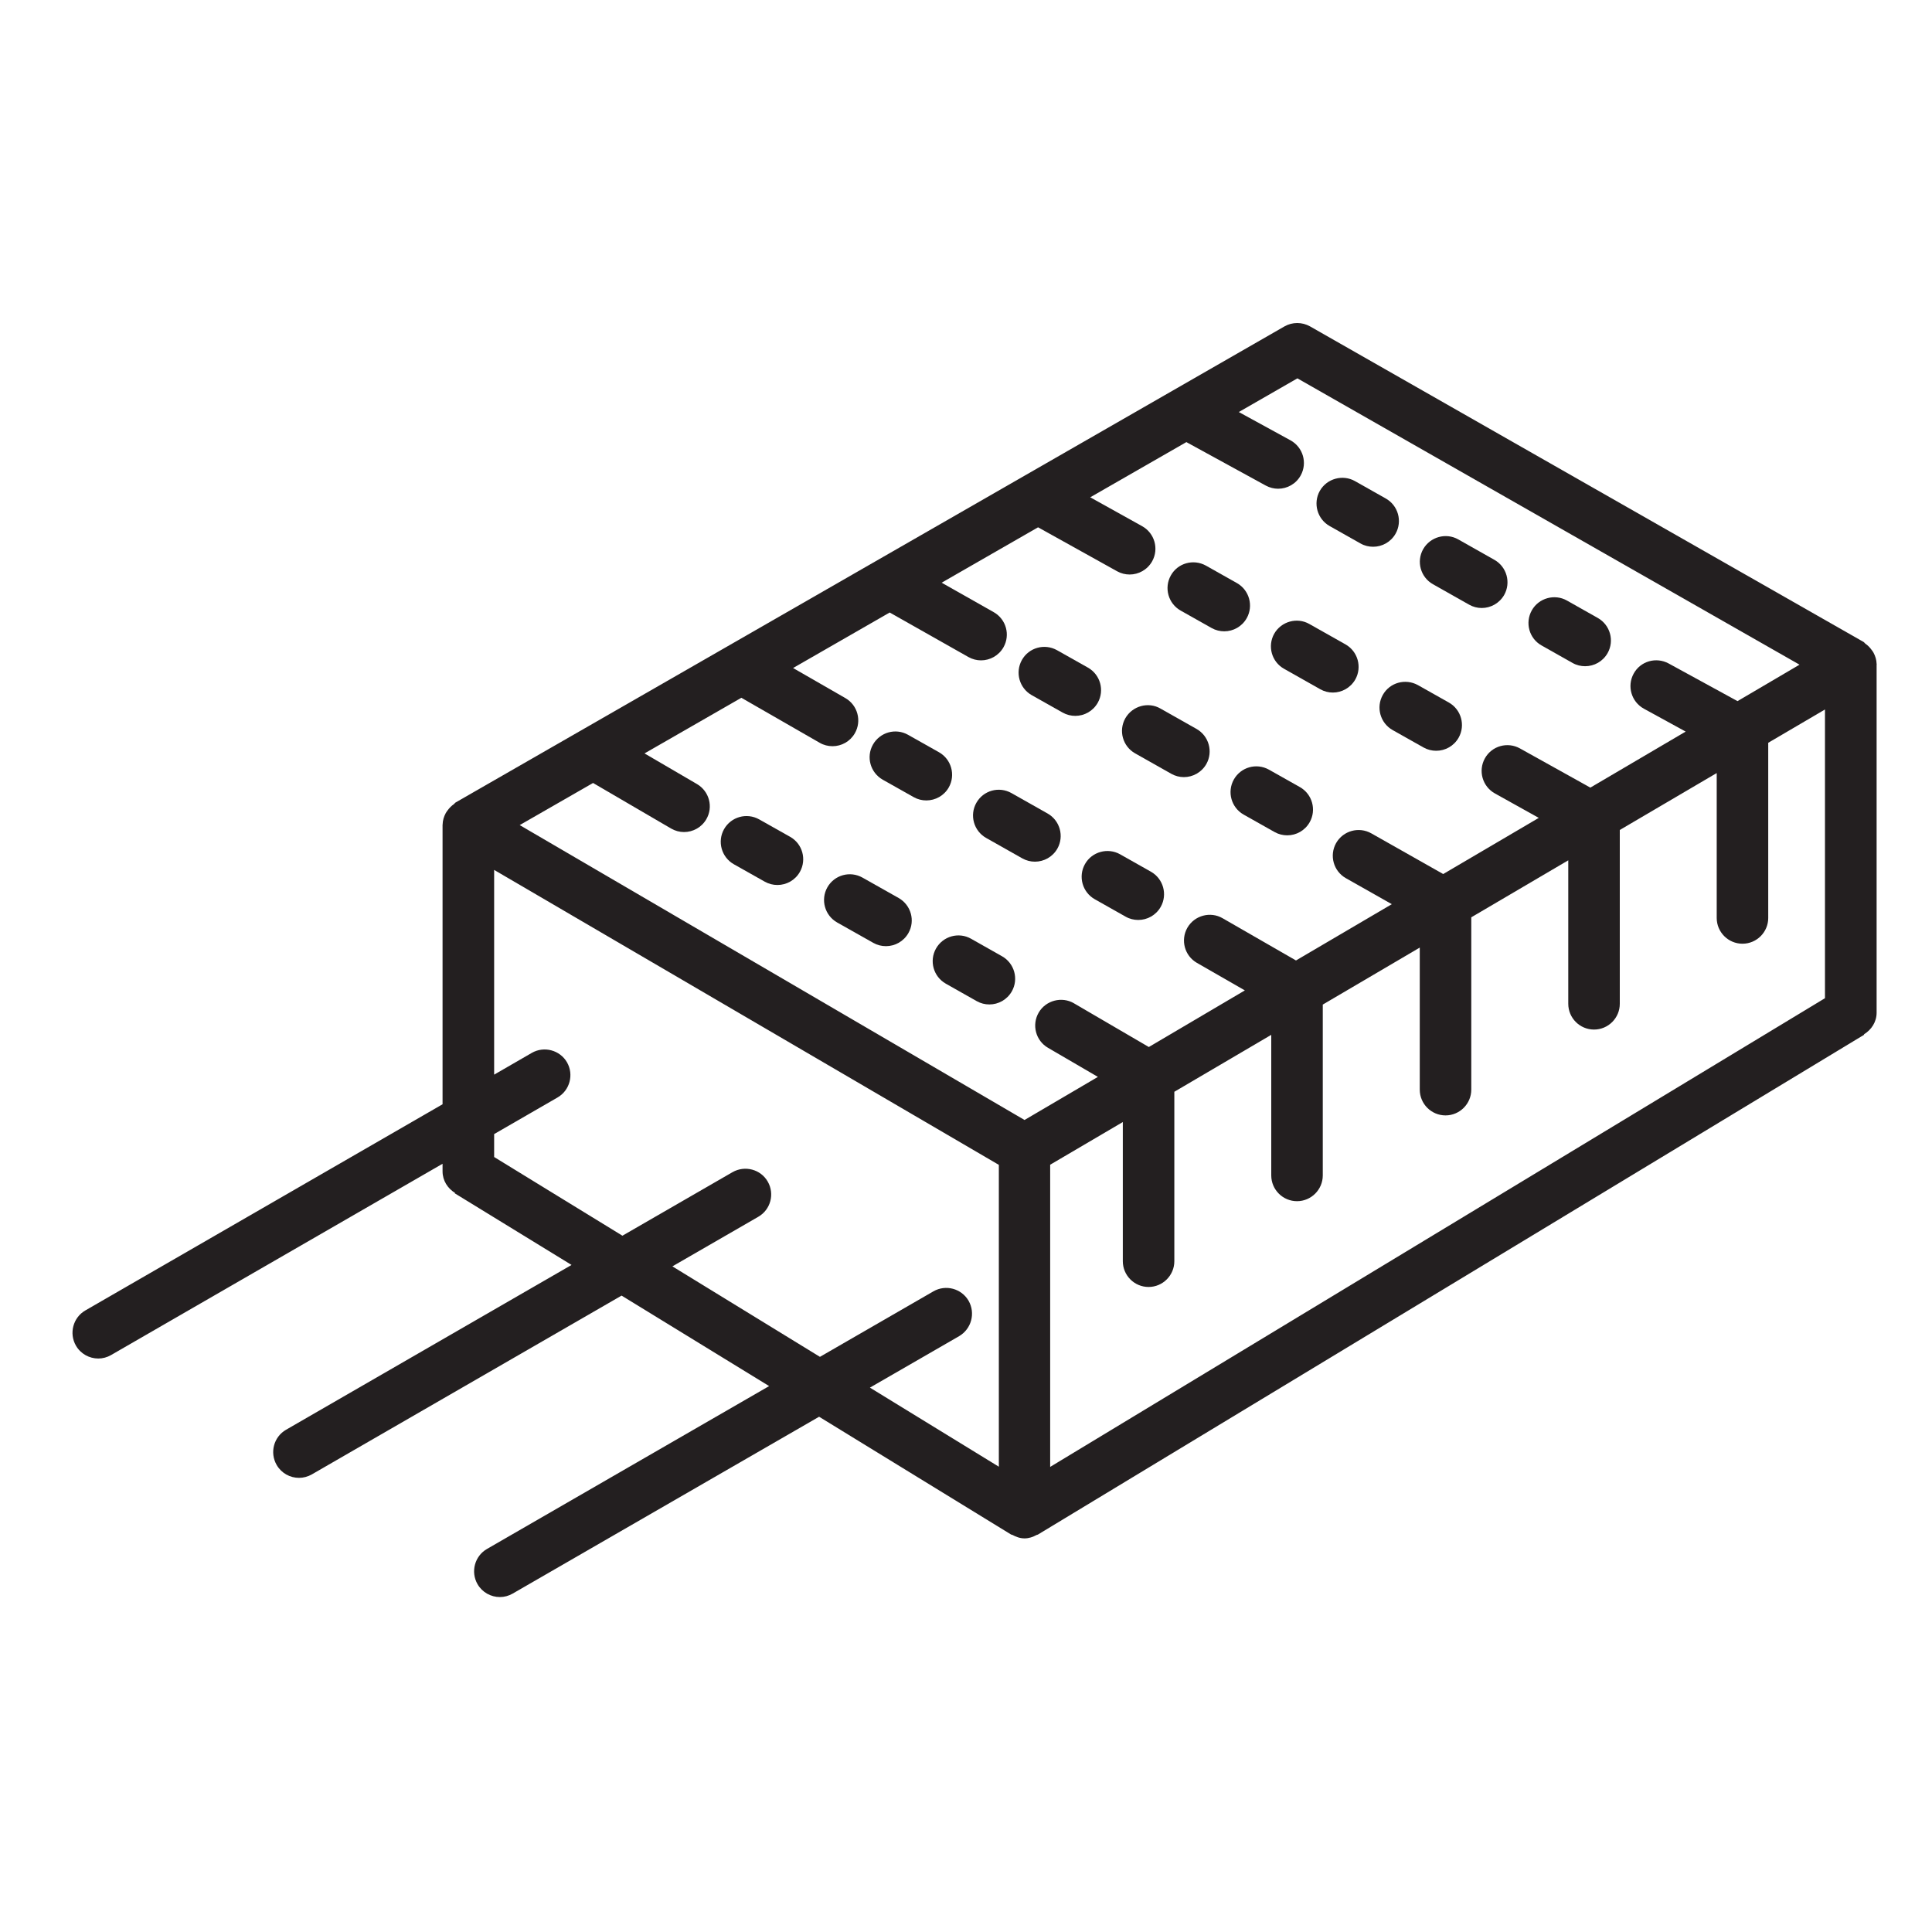
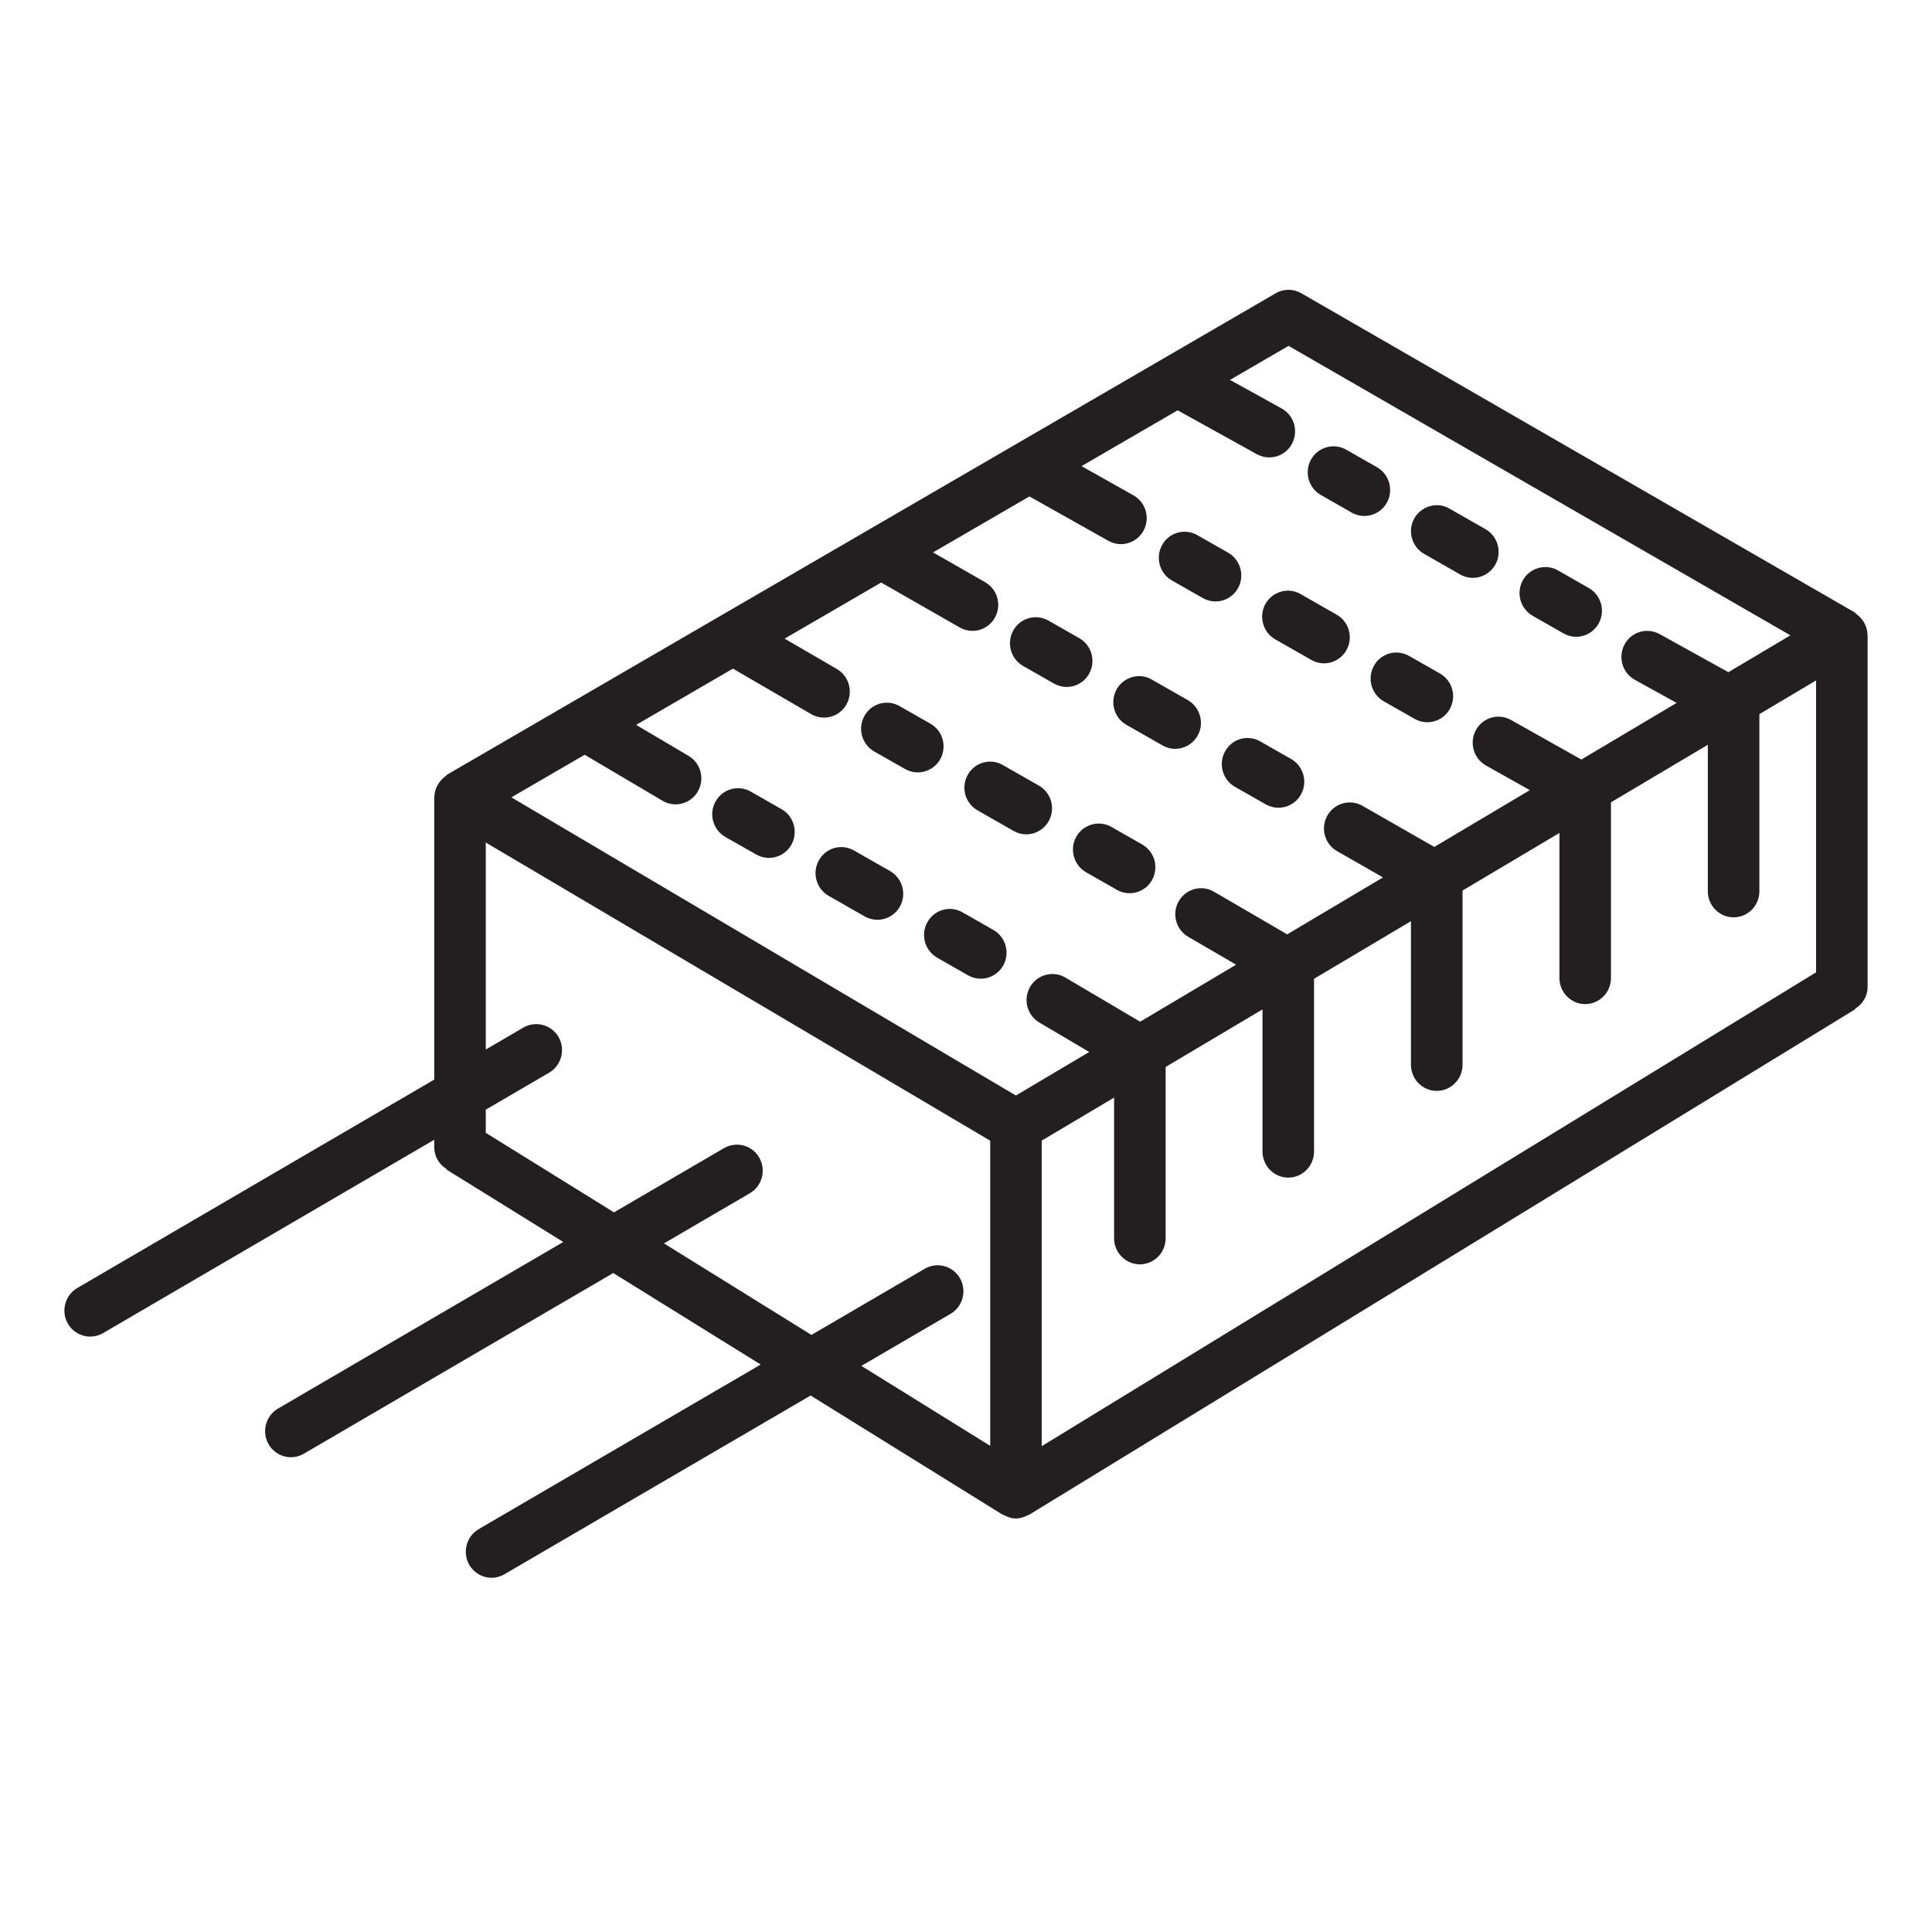
- <svg xmlns="http://www.w3.org/2000/svg" version="1.1" id="Layer_1" x="0px" y="0px" viewBox="0 0 30 30" style="enable-background:new 0 0 30 30;" xml:space="preserve">
-   <style type="text/css">
- 	.st0{display:none;opacity:0.2;}
- 	.st1{display:inline;fill:none;stroke:#00ADEE;stroke-width:0.125;stroke-miterlimit:10;}
- 	.st2{fill:#231F20;}
- </style>
-   <g class="st0">
-     <path class="st1" d="M-15.375-16.557" />
-     <line class="st1" x1="-13.125" y1="47.156" x2="-13.125" y2="-16.36" />
-     <line class="st1" x1="-10.875" y1="47.353" x2="-10.875" y2="-16.557" />
-     <line class="st1" x1="-8.625" y1="46.959" x2="-8.625" y2="-16.311" />
-     <line class="st1" x1="-6.375" y1="47.746" x2="-6.375" y2="-16.655" />
-     <line class="st1" x1="-4.125" y1="47.353" x2="-4.125" y2="-16.508" />
-     <line class="st1" x1="-1.875" y1="47.5" x2="-1.875" y2="-16.606" />
-     <line class="st1" x1="0.375" y1="47.353" x2="0.375" y2="-16.557" />
-     <line class="st1" x1="2.625" y1="47.5" x2="2.625" y2="-16.902" />
-     <line class="st1" x1="4.875" y1="47.156" x2="4.875" y2="-16.655" />
-     <line class="st1" x1="7.125" y1="47.303" x2="7.125" y2="-16.852" />
-     <line class="st1" x1="9.375" y1="47.106" x2="9.375" y2="-16.458" />
-     <line class="st1" x1="11.625" y1="47.254" x2="11.625" y2="-16.508" />
-     <line class="st1" x1="13.875" y1="47.303" x2="13.875" y2="-16.508" />
-     <line class="st1" x1="16.125" y1="47.057" x2="16.125" y2="-16.458" />
-     <line class="st1" x1="18.375" y1="47.106" x2="18.375" y2="-16.409" />
-     <line class="st1" x1="20.625" y1="47.353" x2="20.625" y2="-16.606" />
-     <line class="st1" x1="22.875" y1="47.156" x2="22.875" y2="-16.557" />
-     <line class="st1" x1="25.125" y1="47.451" x2="25.125" y2="-16.508" />
-     <line class="st1" x1="27.375" y1="47.254" x2="27.375" y2="-16.36" />
-     <line class="st1" x1="29.625" y1="47.106" x2="29.625" y2="-16.508" />
-     <line class="st1" x1="31.875" y1="47.156" x2="31.875" y2="-16.508" />
-     <line class="st1" x1="34.125" y1="47.106" x2="34.125" y2="-16.508" />
-     <line class="st1" x1="36.375" y1="46.86" x2="36.375" y2="-16.557" />
-     <line class="st1" x1="38.625" y1="47.156" x2="38.625" y2="-16.754" />
-     <line class="st1" x1="40.875" y1="47.156" x2="40.875" y2="-16.606" />
-     <line class="st1" x1="43.125" y1="47.451" x2="43.125" y2="-16.606" />
-     <line class="st1" x1="-14.293" y1="47.173" x2="-16.49" y2="45.904" />
-     <line class="st1" x1="-9.884" y1="47.12" x2="-16.544" y2="43.275" />
-     <line class="st1" x1="-5.029" y1="47.325" x2="-16.555" y2="40.67" />
-     <line class="st1" x1="-0.41" y1="47.394" x2="-16.607" y2="38.042" />
-     <line class="st1" x1="3.865" y1="47.263" x2="-16.499" y2="35.507" />
-     <line class="st1" x1="8.182" y1="47.157" x2="-16.459" y2="32.931" />
-     <line class="st1" x1="12.736" y1="47.189" x2="-16.529" y2="30.293" />
-     <line class="st1" x1="17.049" y1="47.081" x2="-16.465" y2="27.732" />
-     <line class="st1" x1="21.749" y1="47.197" x2="-16.522" y2="25.101" />
-     <line class="st1" x1="26.271" y1="47.209" x2="-16.645" y2="22.431" />
-     <line class="st1" x1="30.801" y1="47.227" x2="-16.572" y2="19.876" />
-     <line class="st1" x1="35.08" y1="47.099" x2="-16.576" y2="17.276" />
-     <line class="st1" x1="39.737" y1="47.19" x2="-16.594" y2="14.667" />
-     <line class="st1" x1="44.428" y1="47.3" x2="-16.647" y2="12.038" />
-     <line class="st1" x1="46.539" y1="45.921" x2="-16.545" y2="9.499" />
-     <line class="st1" x1="46.758" y1="43.449" x2="-16.458" y2="6.952" />
-     <line class="st1" x1="46.545" y1="40.727" x2="-16.525" y2="4.314" />
-     <line class="st1" x1="46.597" y1="38.16" x2="-16.558" y2="1.697" />
-     <line class="st1" x1="46.527" y1="35.521" x2="-16.469" y2="-0.85" />
-     <line class="st1" x1="46.651" y1="32.994" x2="-16.472" y2="-3.449" />
-     <line class="st1" x1="46.538" y1="30.331" x2="-16.42" y2="-6.017" />
-     <line class="st1" x1="46.48" y1="27.7" x2="-16.375" y2="-8.59" />
-     <polyline class="st1" points="46.578,25.158 -16.135,-11.049 -16.529,-11.277  " />
-     <polyline class="st1" points="46.514,22.524 -16.248,-13.712 -17.11,-14.21  " />
-     <polyline class="st1" points="46.544,19.943 -15,-15.59 -16.761,-16.607  " />
-     <line class="st1" x1="46.353" y1="17.234" x2="-12.067" y2="-16.494" />
-     <line class="st1" x1="46.482" y1="14.711" x2="-7.511" y2="-16.462" />
-     <line class="st1" x1="46.479" y1="12.111" x2="-3.012" y2="-16.463" />
-     <line class="st1" x1="46.458" y1="9.501" x2="1.186" y2="-16.637" />
-     <line class="st1" x1="46.361" y1="6.847" x2="5.651" y2="-16.657" />
-     <line class="st1" x1="46.563" y1="4.365" x2="10.485" y2="-16.464" />
-     <line class="st1" x1="46.605" y1="1.791" x2="15.1" y2="-16.398" />
-     <line class="st1" x1="46.434" y1="-0.906" x2="19.593" y2="-16.402" />
-     <line class="st1" x1="46.589" y1="-3.414" x2="23.944" y2="-16.488" />
-     <line class="st1" x1="46.367" y1="-6.141" x2="28.447" y2="-16.486" />
-     <line class="st1" x1="46.599" y1="-8.604" x2="33.098" y2="-16.399" />
-     <line class="st1" x1="46.587" y1="-11.21" x2="37.221" y2="-16.617" />
-     <line class="st1" x1="46.605" y1="-13.797" x2="41.949" y2="-16.485" />
-     <path class="st1" d="M46.536-16.435" />
-     <path class="st1" d="M-72.75-106.089" />
-     <path class="st1" d="M-71.625-108.038" />
-     <path class="st1" d="M-70.5-109.987" />
-     <path class="st1" d="M-69.375-111.935" />
-     <path class="st1" d="M-68.25-113.884" />
-     <path class="st1" d="M-67.125-115.832" />
-     <path class="st1" d="M-66-117.781" />
-     <path class="st1" d="M-64.875-119.729" />
-     <path class="st1" d="M-63.75-121.678" />
-     <path class="st1" d="M46.631,47.121" />
-     <line class="st1" x1="41.838" y1="47.29" x2="46.535" y2="44.579" />
-     <line class="st1" x1="37.761" y1="47.047" x2="46.655" y2="41.911" />
-     <line class="st1" x1="33.248" y1="47.054" x2="46.639" y2="39.322" />
-     <line class="st1" x1="28.747" y1="47.054" x2="46.555" y2="36.773" />
-     <line class="st1" x1="23.977" y1="47.211" x2="46.555" y2="34.175" />
-     <line class="st1" x1="19.718" y1="47.071" x2="46.602" y2="31.55" />
-     <line class="st1" x1="15.312" y1="47.017" x2="46.607" y2="28.949" />
-     <line class="st1" x1="10.399" y1="47.256" x2="46.575" y2="26.369" />
-     <line class="st1" x1="6.12" y1="47.128" x2="46.516" y2="23.805" />
-     <line class="st1" x1="1.295" y1="47.315" x2="46.616" y2="21.149" />
-     <line class="st1" x1="-3.222" y1="47.325" x2="46.415" y2="18.667" />
-     <line class="st1" x1="-8.051" y1="47.515" x2="46.557" y2="15.987" />
-     <line class="st1" x1="-11.769" y1="47.064" x2="46.441" y2="13.457" />
-     <line class="st1" x1="-16.62" y1="47.266" x2="46.498" y2="10.825" />
-     <line class="st1" x1="-16.625" y1="44.671" x2="46.567" y2="8.187" />
-     <line class="st1" x1="-16.398" y1="41.942" x2="46.477" y2="5.641" />
-     <line class="st1" x1="-16.514" y1="39.411" x2="46.651" y2="2.943" />
-     <line class="st1" x1="-16.367" y1="36.728" x2="46.481" y2="0.443" />
-     <line class="st1" x1="-16.426" y1="34.164" x2="46.624" y2="-2.238" />
-     <line class="st1" x1="-16.554" y1="31.64" x2="46.559" y2="-4.798" />
-     <line class="st1" x1="-16.659" y1="29.102" x2="46.506" y2="-7.366" />
-     <line class="st1" x1="-16.549" y1="26.441" x2="46.495" y2="-9.958" />
-     <line class="st1" x1="-16.501" y1="23.815" x2="46.691" y2="-12.669" />
-     <line class="st1" x1="-16.687" y1="21.324" x2="46.659" y2="-15.249" />
-     <line class="st1" x1="-16.522" y1="18.631" x2="44.322" y2="-16.497" />
-     <line class="st1" x1="-16.64" y1="16.101" x2="40.115" y2="-16.667" />
-     <line class="st1" x1="-16.454" y1="13.396" x2="35.498" y2="-16.599" />
-     <line class="st1" x1="-16.477" y1="10.81" x2="31.011" y2="-16.606" />
-     <line class="st1" x1="-16.619" y1="8.295" x2="26.374" y2="-16.527" />
-     <line class="st1" x1="-16.589" y1="5.679" x2="21.704" y2="-16.429" />
-     <line class="st1" x1="-16.499" y1="3.029" x2="17.345" y2="-16.51" />
-     <line class="st1" x1="-16.488" y1="0.425" x2="12.96" y2="-16.577" />
-     <line class="st1" x1="-16.537" y1="-2.145" x2="8.453" y2="-16.573" />
-     <line class="st1" x1="-16.447" y1="-4.795" x2="4.027" y2="-16.616" />
-     <polyline class="st1" points="-16.57,-7.322 -15.992,-7.656 -0.364,-16.679  " />
-     <line class="st1" x1="-16.692" y1="-9.85" x2="-5.065" y2="-16.562" />
-     <line class="st1" x1="-16.256" y1="-12.699" x2="-10.091" y2="-16.259" />
-     <path class="st1" d="M-14.174-16.5" />
-   </g>
-   <g>
-     <path class="st2" d="M29.142,10.315c0-0.002-0.002-0.004-0.002-0.007c-0.002-0.063-0.02-0.12-0.048-0.173   c-0.008-0.016-0.019-0.029-0.03-0.044c-0.027-0.038-0.059-0.07-0.098-0.097c-0.01-0.007-0.015-0.019-0.025-0.025   l-8.597-4.901c-0.123-0.069-0.274-0.07-0.398,0.001L7.073,12.462c-0.01,0.006-0.014,0.017-0.024,0.024   c-0.039,0.027-0.071,0.059-0.099,0.098c-0.01,0.015-0.021,0.027-0.029,0.043   c-0.028,0.053-0.047,0.112-0.048,0.176c0,0.002-0.001,0.003-0.001,0.004c0,0,0,0,0,0.001   c0,0-0,0.001-0,0.001v4.338l-5.546,3.201c-0.191,0.11-0.257,0.355-0.147,0.547   c0.074,0.128,0.209,0.2,0.347,0.2c0.068,0,0.137-0.018,0.199-0.054l5.147-2.97v0.118   c0,0.144,0.08,0.265,0.194,0.335l-0.004,0.006l1.314,0.806l0.499,0.306l-4.433,2.559   c-0.191,0.11-0.257,0.355-0.146,0.547c0.074,0.128,0.208,0.2,0.347,0.2c0.068,0,0.137-0.018,0.2-0.054   l4.809-2.776l2.291,1.405l-4.381,2.529c-0.191,0.11-0.257,0.355-0.147,0.547c0.074,0.128,0.209,0.2,0.347,0.2   c0.068,0,0.137-0.018,0.199-0.054l4.758-2.746l2.981,1.829c0.006,0.004,0.014,0.002,0.021,0.006   c0.057,0.031,0.119,0.054,0.188,0.054c0.069,0,0.131-0.022,0.187-0.053c0.006-0.003,0.014-0.002,0.02-0.006   l12.831-7.762l-0.004-0.006c0.116-0.07,0.197-0.192,0.197-0.336v-5.407c0-0.001-0-0.001-0-0.001   C29.141,10.316,29.142,10.316,29.142,10.315z M16.31,18.084l1.125-0.661v2.161c0,0.221,0.18,0.4,0.4,0.4   s0.4-0.18,0.4-0.4v-2.631l1.505-0.884v2.183c0,0.221,0.18,0.4,0.4,0.4s0.4-0.18,0.4-0.4   v-2.653l1.506-0.885v2.206c0,0.221,0.18,0.4,0.4,0.4s0.4-0.18,0.4-0.4v-2.676l1.506-0.885v2.228   c0,0.221,0.18,0.4,0.4,0.4s0.4-0.179,0.4-0.4v-2.699l1.505-0.884v2.25   c0,0.221,0.18,0.4,0.4,0.4s0.4-0.179,0.4-0.4V11.534l0.881-0.517v4.483l-12.031,7.278V18.084z    M9.209,12.158l1.211,0.707c0.064,0.037,0.133,0.055,0.201,0.055c0.138,0,0.272-0.071,0.346-0.198   c0.112-0.19,0.047-0.435-0.144-0.547l-0.815-0.476l1.504-0.864l1.216,0.699c0.062,0.036,0.131,0.053,0.199,0.053   c0.139,0,0.273-0.072,0.347-0.201c0.11-0.191,0.044-0.436-0.147-0.546l-0.812-0.467l1.5-0.862l1.222,0.691   c0.062,0.035,0.13,0.052,0.196,0.052c0.14,0,0.275-0.073,0.349-0.203c0.109-0.192,0.041-0.436-0.151-0.545   l-0.809-0.458l1.497-0.86l1.228,0.683c0.061,0.034,0.128,0.05,0.194,0.05c0.14,0,0.276-0.074,0.35-0.206   c0.107-0.193,0.038-0.436-0.155-0.544l-0.807-0.449l1.493-0.857l1.233,0.675c0.061,0.033,0.127,0.049,0.192,0.049   c0.141,0,0.278-0.075,0.351-0.208c0.106-0.194,0.035-0.436-0.158-0.543l-0.804-0.44l0.91-0.523l7.797,4.446   l-0.963,0.566l-1.07-0.585c-0.194-0.105-0.438-0.036-0.543,0.159c-0.106,0.194-0.035,0.436,0.158,0.543   l0.65,0.356l-1.48,0.87l-1.094-0.609c-0.191-0.106-0.436-0.04-0.544,0.155   c-0.107,0.193-0.038,0.436,0.155,0.544l0.682,0.38l-1.484,0.872l-1.117-0.632   c-0.19-0.107-0.435-0.043-0.546,0.151c-0.108,0.192-0.041,0.436,0.151,0.545l0.714,0.404l-1.488,0.874   l-1.14-0.656c-0.188-0.109-0.435-0.045-0.546,0.147c-0.11,0.192-0.044,0.436,0.147,0.546l0.745,0.428   L17.839,16.258l-1.163-0.679c-0.185-0.109-0.435-0.048-0.547,0.144c-0.111,0.191-0.047,0.436,0.144,0.547   l0.775,0.452l-1.139,0.669L8.07,12.812L9.209,12.158z M15.04,20.198c-0.11-0.19-0.355-0.256-0.546-0.146   l-1.762,1.017l-2.291-1.405l1.334-0.77c0.191-0.11,0.257-0.355,0.146-0.547   c-0.109-0.19-0.354-0.255-0.546-0.146l-1.71,0.987l-0.869-0.533l-1.123-0.689v-0.356l0.984-0.568   c0.191-0.11,0.257-0.355,0.147-0.547c-0.11-0.19-0.356-0.255-0.546-0.146l-0.585,0.338v-3.179l7.837,4.58v4.687   l-2.002-1.228l1.385-0.799C15.085,20.635,15.15,20.39,15.04,20.198z" />
-     <path class="st2" d="M12.269,12.994l-0.481-0.271c-0.193-0.108-0.436-0.04-0.545,0.152   c-0.108,0.192-0.04,0.436,0.152,0.545l0.481,0.271c0.062,0.035,0.129,0.051,0.196,0.051   c0.14,0,0.275-0.073,0.349-0.204C12.529,13.346,12.461,13.102,12.269,12.994z" />
-     <path class="st2" d="M13.954,13.944l-0.562-0.317c-0.193-0.108-0.436-0.041-0.545,0.152   c-0.108,0.192-0.04,0.436,0.152,0.545l0.562,0.317c0.062,0.035,0.129,0.051,0.196,0.051   c0.14,0,0.275-0.073,0.349-0.204C14.215,14.297,14.146,14.053,13.954,13.944z" />
-     <path class="st2" d="M15.56,14.849l-0.481-0.272c-0.192-0.109-0.436-0.041-0.545,0.152   c-0.108,0.192-0.04,0.436,0.152,0.545l0.481,0.272c0.062,0.035,0.129,0.051,0.196,0.051   c0.14,0,0.275-0.073,0.349-0.204C15.82,15.202,15.752,14.958,15.56,14.849z" />
-     <path class="st2" d="M14.733,12.226c0.108-0.192,0.04-0.436-0.152-0.545l-0.481-0.271   c-0.193-0.109-0.436-0.04-0.545,0.152s-0.04,0.436,0.152,0.545l0.481,0.271c0.062,0.035,0.129,0.051,0.196,0.051   C14.524,12.429,14.66,12.356,14.733,12.226z" />
-     <path class="st2" d="M16.419,13.177c0.108-0.192,0.04-0.436-0.152-0.545l-0.561-0.317   c-0.194-0.109-0.437-0.041-0.545,0.151c-0.109,0.192-0.041,0.436,0.151,0.545l0.561,0.317   c0.062,0.035,0.129,0.052,0.197,0.052C16.21,13.38,16.345,13.307,16.419,13.177z" />
-     <path class="st2" d="M16.847,13.418c-0.108,0.192-0.04,0.436,0.152,0.545l0.48,0.271   c0.061,0.035,0.129,0.051,0.196,0.051c0.14,0,0.275-0.073,0.349-0.204c0.108-0.192,0.04-0.436-0.152-0.545   l-0.48-0.271C17.203,13.159,16.955,13.224,16.847,13.418z" />
-     <path class="st2" d="M16.02,10.794l0.481,0.271c0.062,0.035,0.13,0.051,0.196,0.051   c0.14,0,0.275-0.073,0.349-0.204c0.108-0.192,0.04-0.436-0.152-0.545l-0.481-0.271   c-0.194-0.108-0.437-0.04-0.545,0.152C15.76,10.441,15.828,10.685,16.02,10.794z" />
-     <path class="st2" d="M17.626,11.698l0.561,0.317c0.061,0.035,0.129,0.052,0.196,0.052   c0.14,0,0.274-0.073,0.349-0.203c0.108-0.192,0.04-0.436-0.152-0.545l-0.561-0.317   c-0.189-0.109-0.435-0.041-0.545,0.151C17.365,11.346,17.434,11.59,17.626,11.698z" />
-     <path class="st2" d="M19.159,12.104c-0.108,0.192-0.04,0.436,0.152,0.545l0.481,0.271   c0.062,0.035,0.13,0.051,0.196,0.051c0.14,0,0.275-0.073,0.349-0.204c0.108-0.192,0.04-0.436-0.152-0.545   l-0.481-0.271C19.51,11.843,19.268,11.911,19.159,12.104z" />
-     <path class="st2" d="M18.333,9.481l0.481,0.271c0.062,0.035,0.13,0.051,0.196,0.051c0.14,0,0.275-0.073,0.349-0.204   c0.108-0.192,0.04-0.436-0.152-0.545l-0.481-0.271c-0.194-0.108-0.438-0.04-0.545,0.152   C18.072,9.128,18.141,9.373,18.333,9.481z" />
-     <path class="st2" d="M19.939,10.385L20.5,10.702c0.061,0.035,0.129,0.052,0.196,0.052   c0.14,0,0.274-0.073,0.349-0.203c0.108-0.192,0.04-0.436-0.152-0.545L20.331,9.689   c-0.189-0.108-0.435-0.041-0.545,0.151C19.678,10.033,19.746,10.277,19.939,10.385z" />
-     <path class="st2" d="M21.472,10.791c-0.108,0.192-0.04,0.436,0.152,0.545l0.481,0.271   c0.062,0.035,0.13,0.051,0.196,0.051c0.14,0,0.275-0.073,0.349-0.204c0.108-0.192,0.04-0.436-0.152-0.545   l-0.481-0.271C21.822,10.531,21.579,10.599,21.472,10.791z" />
-     <path class="st2" d="M20.646,8.168l0.48,0.271c0.061,0.035,0.129,0.051,0.196,0.051c0.14,0,0.275-0.073,0.349-0.204   c0.108-0.192,0.04-0.436-0.152-0.545l-0.48-0.271c-0.189-0.106-0.435-0.041-0.545,0.152   C20.386,7.815,20.454,8.059,20.646,8.168z" />
-     <path class="st2" d="M22.251,9.072l0.561,0.317c0.061,0.035,0.129,0.052,0.196,0.052   c0.14,0,0.274-0.073,0.349-0.203c0.108-0.192,0.04-0.436-0.152-0.545L22.644,8.376   c-0.19-0.108-0.435-0.041-0.545,0.151C21.99,8.72,22.059,8.964,22.251,9.072z" />
-     <path class="st2" d="M23.938,10.023l0.48,0.271c0.061,0.035,0.129,0.051,0.196,0.051   c0.14,0,0.275-0.073,0.349-0.204c0.108-0.192,0.04-0.436-0.152-0.545l-0.48-0.271   c-0.189-0.107-0.436-0.041-0.545,0.152C23.677,9.671,23.745,9.915,23.938,10.023z" />
-   </g>
+ <svg xmlns="http://www.w3.org/2000/svg" width="60" height="60" viewBox="0 0 60 60">
+   <path fill="#231F20" d="M58,19.714 C58,19.71 57.996,19.706 57.996,19.701 C57.993,19.573 57.956,19.457 57.901,19.351 C57.884,19.318 57.863,19.292 57.842,19.262 C57.788,19.185 57.723,19.12 57.646,19.066 C57.626,19.052 57.617,19.028 57.596,19.016 L40.412,9.106 C40.167,8.965 39.864,8.963 39.618,9.108 L13.888,24.056 C13.868,24.067 13.86,24.09 13.841,24.103 C13.763,24.158 13.698,24.223 13.643,24.302 C13.623,24.332 13.601,24.357 13.585,24.39 C13.529,24.498 13.491,24.615 13.49,24.745 C13.49,24.748 13.487,24.75 13.487,24.754 C13.487,24.754 13.488,24.754 13.488,24.755 C13.488,24.755 13.487,24.756 13.487,24.757 L13.487,33.527 L2.401,40 C2.018,40.223 1.886,40.718 2.107,41.105 C2.255,41.364 2.525,41.51 2.801,41.51 C2.937,41.51 3.074,41.475 3.199,41.402 L13.487,35.396 L13.487,35.634 C13.487,35.925 13.648,36.169 13.876,36.311 L13.869,36.323 L16.495,37.952 L17.493,38.571 L8.633,43.745 C8.251,43.969 8.119,44.464 8.341,44.851 C8.488,45.11 8.757,45.256 9.034,45.256 C9.169,45.256 9.307,45.221 9.433,45.148 L19.045,39.535 L23.624,42.377 L14.866,47.489 C14.484,47.713 14.352,48.208 14.572,48.595 C14.721,48.854 14.99,49 15.266,49 C15.402,49 15.54,48.964 15.664,48.891 L25.175,43.339 L31.133,47.037 C31.146,47.045 31.162,47.042 31.174,47.049 C31.288,47.113 31.412,47.158 31.551,47.158 C31.689,47.158 31.812,47.113 31.926,47.051 C31.938,47.044 31.953,47.047 31.966,47.039 L57.613,31.345 L57.606,31.333 C57.837,31.191 58,30.946 58,30.653 L58,19.72 C58,19.719 57.999,19.718 57.999,19.717 C57.999,19.716 58,19.715 58,19.714 Z M32.351,35.423 L34.599,34.087 L34.599,38.455 C34.599,38.902 34.959,39.265 35.4,39.265 C35.841,39.265 36.2,38.902 36.2,38.455 L36.2,33.135 L39.208,31.348 L39.208,35.762 C39.208,36.208 39.567,36.572 40.009,36.572 C40.45,36.572 40.809,36.208 40.809,35.762 L40.809,30.397 L43.819,28.608 L43.819,33.069 C43.819,33.515 44.178,33.878 44.619,33.878 C45.06,33.878 45.42,33.515 45.42,33.069 L45.42,27.657 L48.43,25.868 L48.43,30.374 C48.43,30.821 48.789,31.183 49.23,31.183 C49.671,31.183 50.03,30.821 50.03,30.374 L50.03,24.917 L53.038,23.13 L53.038,27.68 C53.038,28.126 53.398,28.489 53.839,28.489 C54.28,28.489 54.639,28.126 54.639,27.68 L54.639,22.178 L56.4,21.132 L56.4,30.197 L32.351,44.913 L32.351,35.423 L32.351,35.423 Z M18.158,23.44 L20.578,24.87 C20.705,24.945 20.844,24.981 20.98,24.981 C21.255,24.981 21.523,24.838 21.671,24.58 C21.895,24.195 21.766,23.699 21.384,23.474 L19.756,22.512 L22.762,20.765 L25.194,22.179 C25.319,22.252 25.456,22.286 25.591,22.286 C25.868,22.286 26.137,22.141 26.285,21.881 C26.505,21.494 26.373,20.999 25.99,20.777 L24.367,19.833 L27.366,18.091 L29.808,19.488 C29.932,19.559 30.068,19.593 30.201,19.593 C30.48,19.593 30.75,19.446 30.897,19.182 C31.115,18.794 30.979,18.301 30.595,18.081 L28.977,17.155 L31.97,15.417 L34.424,16.797 C34.547,16.866 34.679,16.899 34.812,16.899 C35.091,16.899 35.365,16.749 35.511,16.483 C35.726,16.093 35.587,15.601 35.2,15.383 L33.588,14.476 L36.572,12.743 L39.036,14.107 C39.159,14.174 39.29,14.206 39.421,14.206 C39.702,14.206 39.977,14.054 40.121,13.785 C40.334,13.393 40.192,12.902 39.805,12.687 L38.199,11.798 L40.018,10.741 L55.603,19.731 L53.677,20.875 L51.539,19.691 C51.15,19.479 50.664,19.618 50.453,20.013 C50.241,20.405 50.383,20.896 50.77,21.111 L52.069,21.83 L49.11,23.588 L46.924,22.358 C46.541,22.143 46.051,22.278 45.837,22.672 C45.622,23.062 45.761,23.555 46.147,23.772 L47.51,24.539 L44.544,26.302 L42.311,25.024 C41.931,24.808 41.441,24.939 41.22,25.331 C41.004,25.719 41.138,26.212 41.523,26.432 L42.95,27.249 L39.975,29.017 L37.697,27.691 C37.322,27.471 36.828,27.599 36.606,27.989 C36.385,28.377 36.518,28.87 36.901,29.093 L38.389,29.959 L35.408,31.73 L33.083,30.357 C32.712,30.137 32.212,30.261 31.99,30.649 C31.767,31.035 31.896,31.53 32.278,31.755 L33.827,32.67 L31.55,34.022 L15.882,24.762 L18.158,23.44 Z M29.813,39.697 C29.592,39.312 29.102,39.18 28.721,39.401 L25.2,41.457 L20.62,38.615 L23.288,37.057 C23.669,36.834 23.801,36.338 23.579,35.951 C23.361,35.566 22.871,35.436 22.487,35.655 L19.068,37.651 L17.331,36.573 L15.086,35.181 L15.086,34.462 L17.054,33.313 C17.436,33.09 17.568,32.594 17.348,32.207 C17.127,31.822 16.636,31.692 16.256,31.911 L15.086,32.594 L15.086,26.165 L30.752,35.425 L30.752,44.902 L26.751,42.419 L29.519,40.803 C29.902,40.58 30.034,40.084 29.813,39.697 Z M24.273,25.13 C24.658,25.349 24.794,25.843 24.578,26.232 C24.43,26.495 24.16,26.643 23.88,26.643 C23.747,26.643 23.613,26.61 23.489,26.54 L22.526,25.992 C22.142,25.772 22.005,25.279 22.222,24.89 C22.44,24.502 22.926,24.364 23.311,24.582 L24.273,25.13 Z M27.642,27.052 C28.027,27.272 28.164,27.765 27.947,28.154 C27.8,28.417 27.528,28.565 27.249,28.565 C27.116,28.565 26.982,28.532 26.858,28.462 L25.734,27.821 C25.35,27.601 25.213,27.108 25.43,26.719 C25.648,26.329 26.133,26.192 26.519,26.411 L27.642,27.052 Z M30.852,28.881 C31.236,29.102 31.373,29.594 31.156,29.983 C31.009,30.247 30.737,30.395 30.458,30.395 C30.325,30.395 30.191,30.361 30.067,30.291 L29.105,29.742 C28.72,29.522 28.583,29.029 28.8,28.64 C29.018,28.25 29.505,28.112 29.889,28.332 L30.852,28.881 Z M29.2,23.577 C29.053,23.84 28.781,23.988 28.502,23.988 C28.37,23.988 28.235,23.955 28.111,23.885 L27.149,23.337 C26.765,23.118 26.628,22.624 26.845,22.235 C27.062,21.846 27.548,21.707 27.934,21.927 L28.896,22.475 C29.28,22.694 29.417,23.188 29.2,23.577 Z M32.569,25.5 C32.421,25.763 32.152,25.911 31.873,25.911 C31.738,25.911 31.604,25.877 31.479,25.806 L30.357,25.165 C29.972,24.946 29.837,24.453 30.054,24.064 C30.27,23.676 30.755,23.536 31.143,23.758 L32.265,24.398 C32.649,24.617 32.786,25.111 32.569,25.5 Z M33.424,25.987 C33.641,25.596 34.137,25.463 34.513,25.679 L35.474,26.227 C35.858,26.447 35.995,26.94 35.778,27.329 C35.632,27.592 35.361,27.74 35.082,27.74 C34.947,27.74 34.812,27.707 34.689,27.636 L33.729,27.089 C33.344,26.868 33.208,26.376 33.424,25.987 Z M31.773,20.682 C31.388,20.463 31.252,19.969 31.468,19.58 C31.684,19.191 32.169,19.054 32.558,19.272 L33.52,19.82 C33.904,20.039 34.041,20.533 33.824,20.922 C33.678,21.186 33.407,21.334 33.127,21.334 C32.995,21.334 32.86,21.3 32.735,21.23 L31.773,20.682 Z M34.982,22.51 C34.597,22.291 34.461,21.798 34.678,21.409 C34.896,21.02 35.39,20.882 35.767,21.103 L36.889,21.743 C37.273,21.963 37.41,22.456 37.194,22.845 C37.045,23.108 36.776,23.256 36.497,23.256 C36.362,23.256 36.227,23.222 36.104,23.151 L34.982,22.51 Z M38.047,23.332 C38.263,22.941 38.747,22.804 39.136,23.024 L40.098,23.572 C40.482,23.791 40.619,24.285 40.402,24.674 C40.256,24.937 39.985,25.085 39.706,25.085 C39.573,25.085 39.438,25.052 39.313,24.982 L38.351,24.434 C37.967,24.214 37.83,23.721 38.047,23.332 Z M36.395,18.027 C36.011,17.808 35.874,17.314 36.091,16.925 C36.305,16.537 36.792,16.398 37.18,16.617 L38.142,17.165 C38.527,17.385 38.663,17.878 38.447,18.267 C38.3,18.531 38.029,18.679 37.75,18.679 C37.617,18.679 37.482,18.645 37.357,18.575 L36.395,18.027 Z M39.604,19.856 C39.22,19.637 39.083,19.143 39.3,18.754 C39.52,18.365 40.012,18.229 40.389,18.448 L41.511,19.089 C41.896,19.308 42.033,19.801 41.816,20.19 C41.668,20.453 41.398,20.601 41.119,20.601 C40.984,20.601 40.85,20.567 40.727,20.496 L39.604,19.856 Z M42.669,20.677 C42.884,20.287 43.37,20.151 43.758,20.369 L44.72,20.917 C45.105,21.136 45.242,21.63 45.025,22.019 C44.879,22.282 44.607,22.43 44.328,22.43 C44.195,22.43 44.061,22.397 43.936,22.327 L42.973,21.779 C42.589,21.56 42.452,21.066 42.669,20.677 Z M41.02,15.372 C40.635,15.152 40.498,14.659 40.715,14.271 C40.934,13.88 41.428,13.748 41.804,13.963 L42.765,14.511 C43.149,14.731 43.286,15.223 43.069,15.612 C42.923,15.876 42.651,16.024 42.372,16.024 C42.238,16.024 42.103,15.99 41.98,15.92 L41.02,15.372 Z M44.227,17.201 C43.842,16.982 43.705,16.488 43.922,16.099 C44.143,15.71 44.633,15.575 45.011,15.793 L46.134,16.434 C46.518,16.653 46.655,17.147 46.438,17.536 C46.29,17.798 46.02,17.946 45.741,17.946 C45.607,17.946 45.472,17.913 45.349,17.842 L44.227,17.201 Z M47.598,19.124 C47.213,18.904 47.077,18.411 47.293,18.022 C47.51,17.631 48.006,17.497 48.383,17.714 L49.343,18.262 C49.727,18.482 49.864,18.975 49.647,19.364 C49.501,19.628 49.23,19.776 48.951,19.776 C48.816,19.776 48.681,19.742 48.558,19.672 L47.598,19.124 Z" />
</svg>
